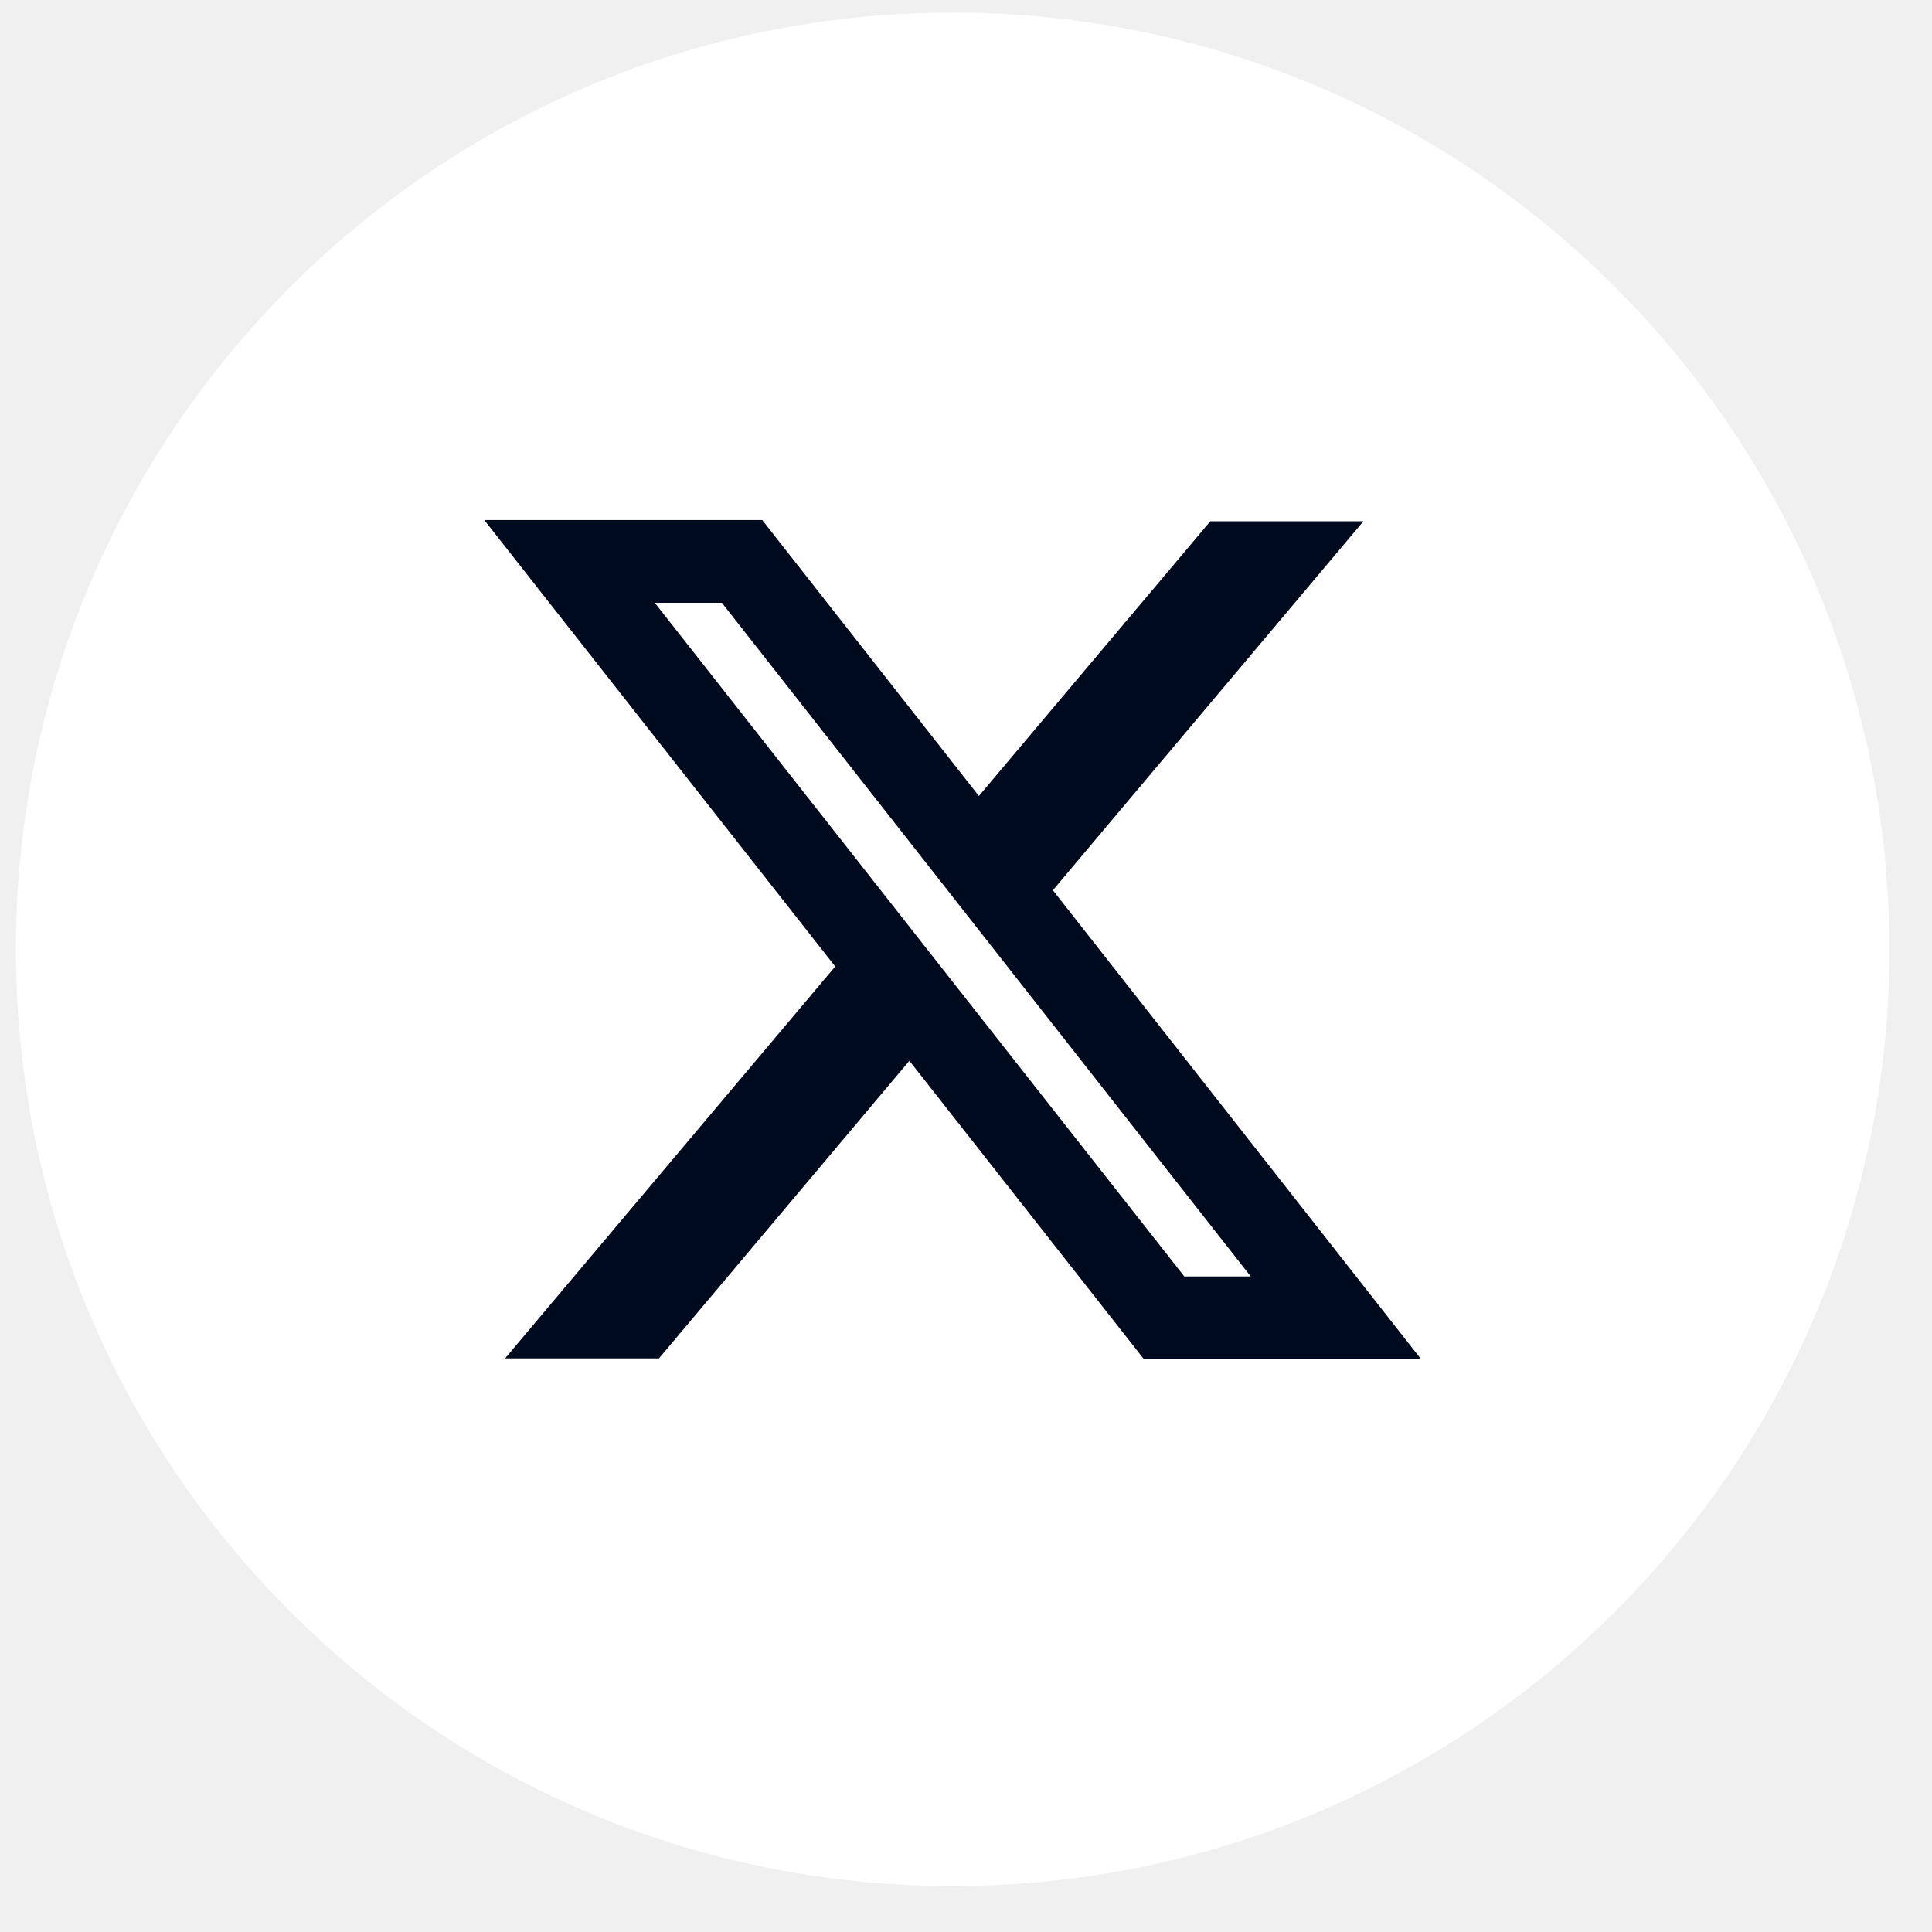
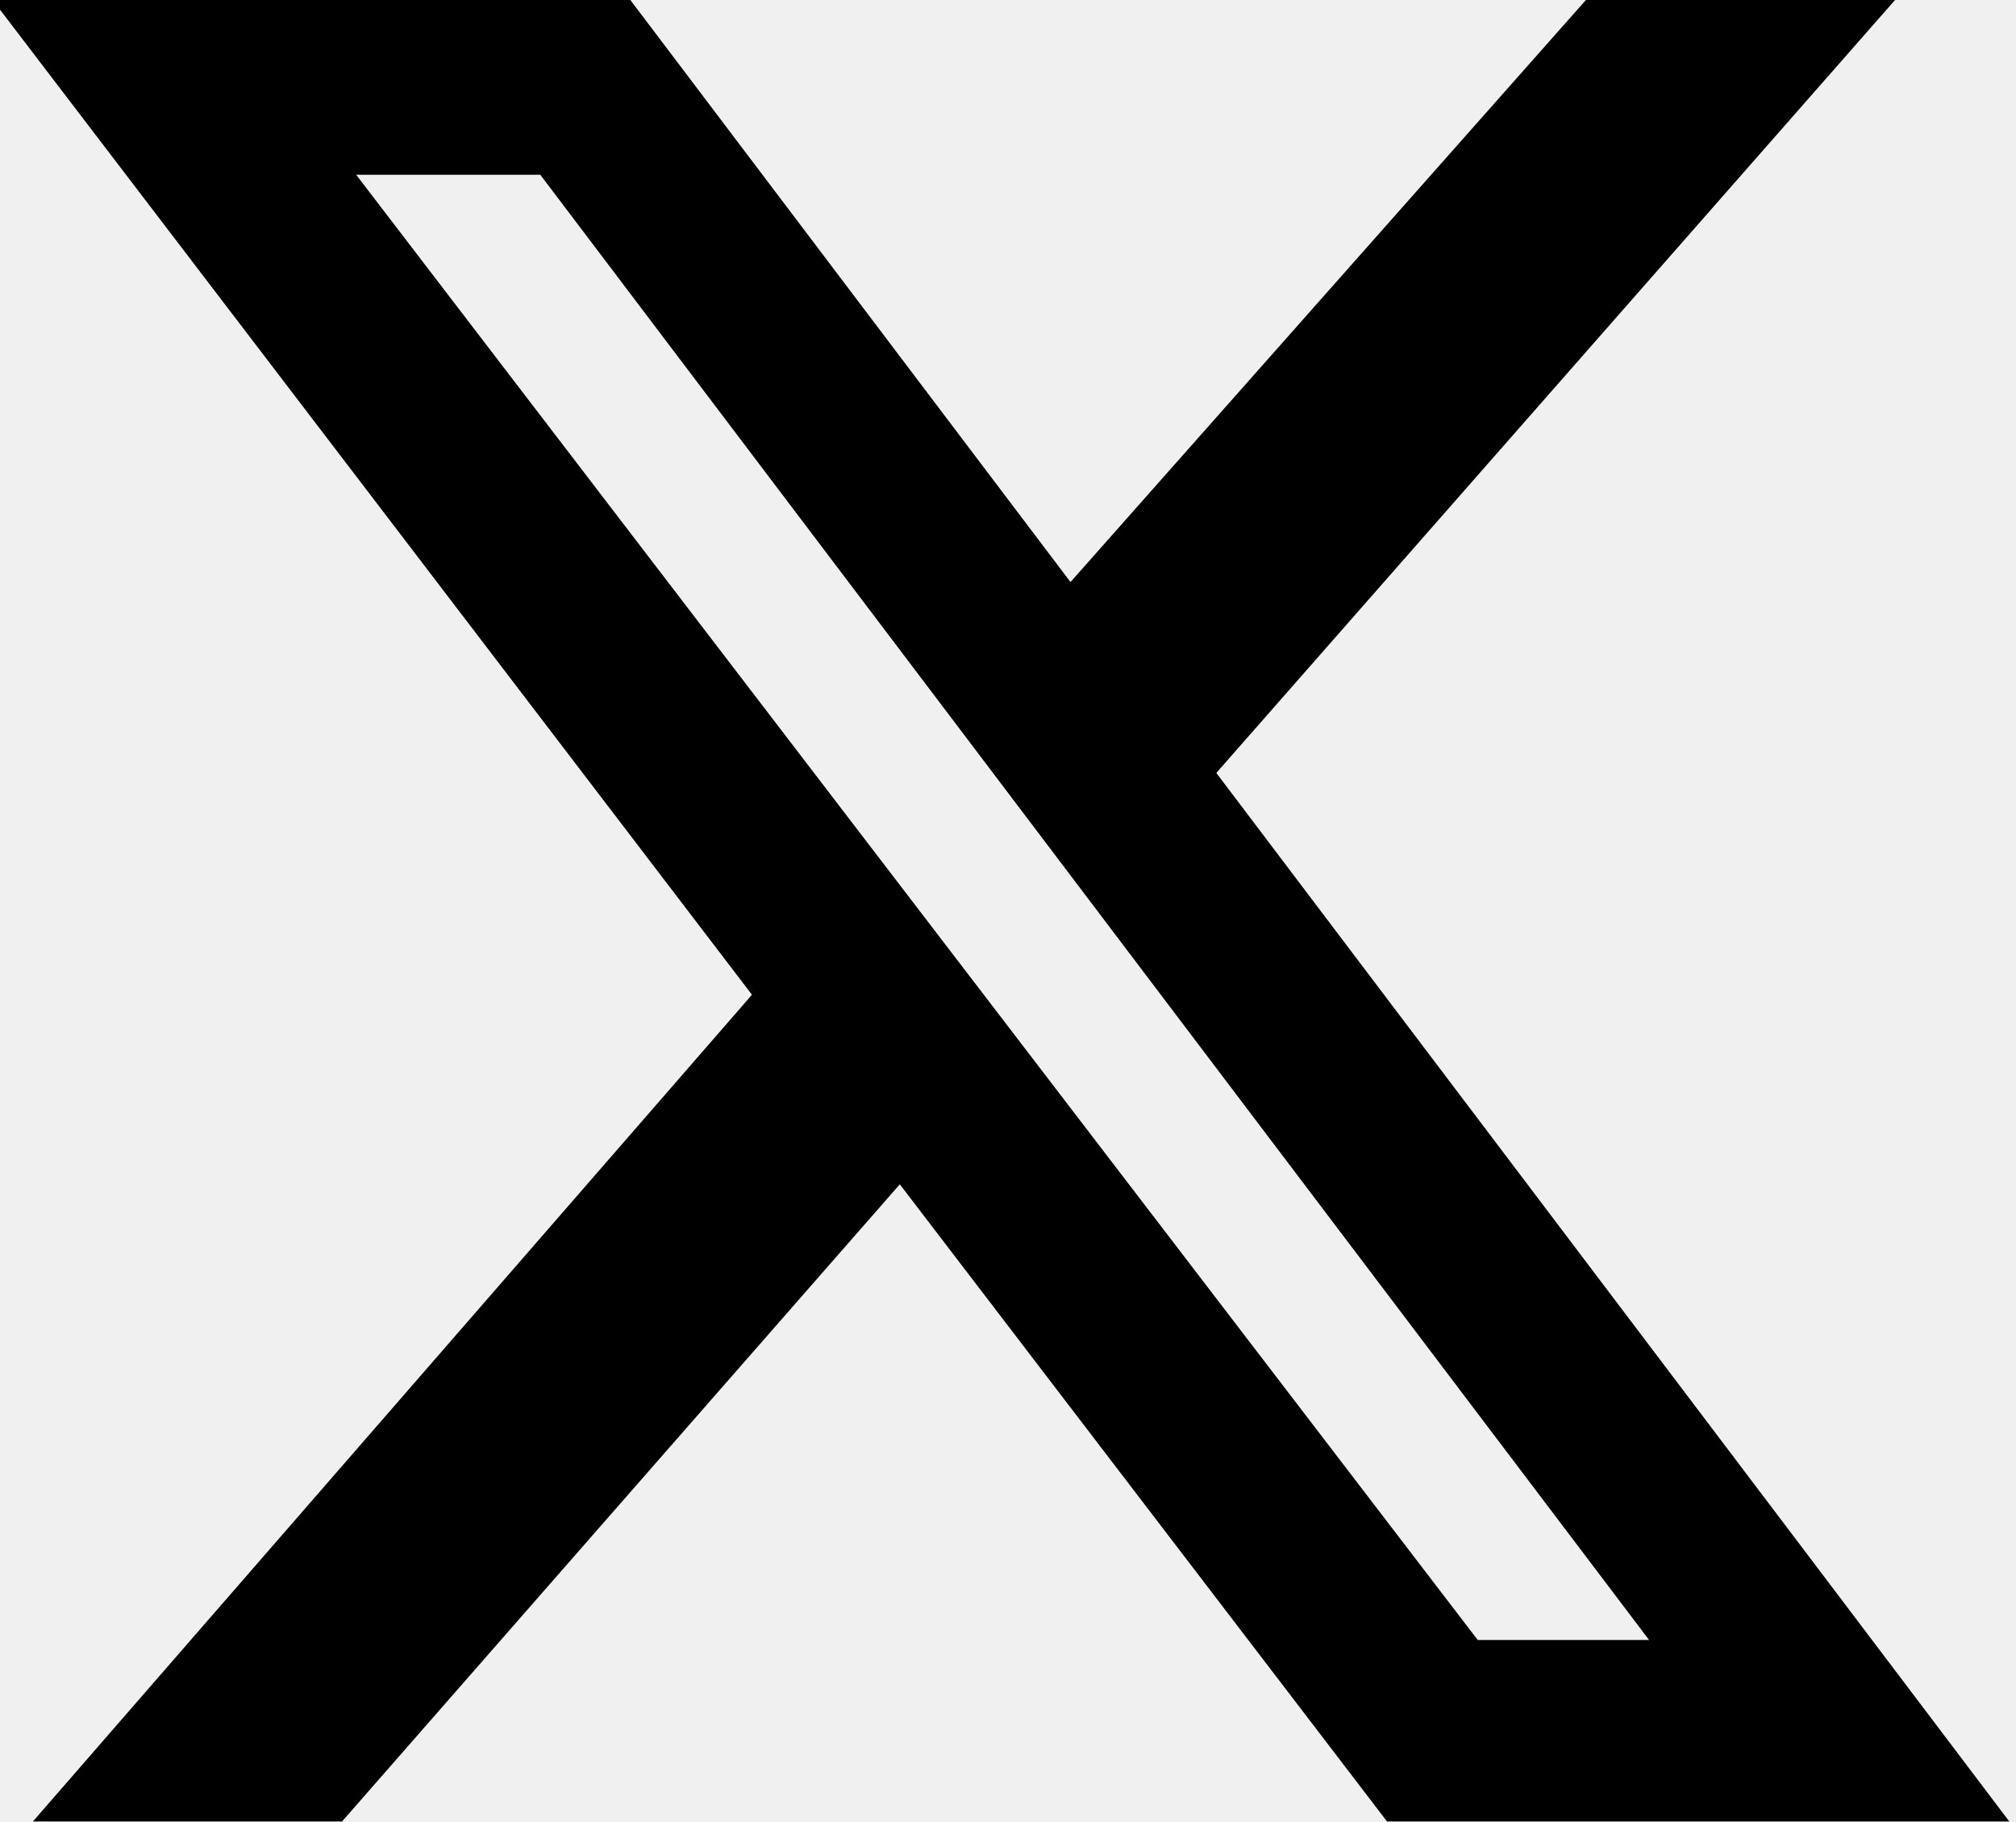
- <svg xmlns="http://www.w3.org/2000/svg" width="33" height="33" viewBox="0 0 33 33" fill="none">
-   <rect x="0.272" y="0.215" width="32" height="32" rx="16" fill="white" />
-   <g clip-path="url(#clip0_41_1930)">
-     <path fill-rule="evenodd" clip-rule="evenodd" d="M14.266 16.508L8.272 8.883H13.02L16.72 13.596L20.673 8.904H23.288L17.984 15.206L24.273 23.216H19.539L15.533 18.119L11.256 23.202H8.627L14.266 16.508ZM20.229 21.803L11.184 10.296H12.33L21.364 21.803H20.229Z" fill="#000A1E" />
-   </g>
-   <defs>
-     <clipPath id="clip0_41_1930">
-       <rect width="16" height="16" fill="white" transform="translate(8.27246 8.21486)" />
-     </clipPath>
-   </defs>
+ <svg xmlns="http://www.w3.org/2000/svg" width="300" height="271" fill="#000000">
+   <path d="m236 0h46l-101 115 118 156h-92.6l-72.5-94.8-83 94.8h-46l107-123-113-148h94.9l65.5 86.6zm-16.1 244h25.5l-165-218h-27.4z" />
</svg>
